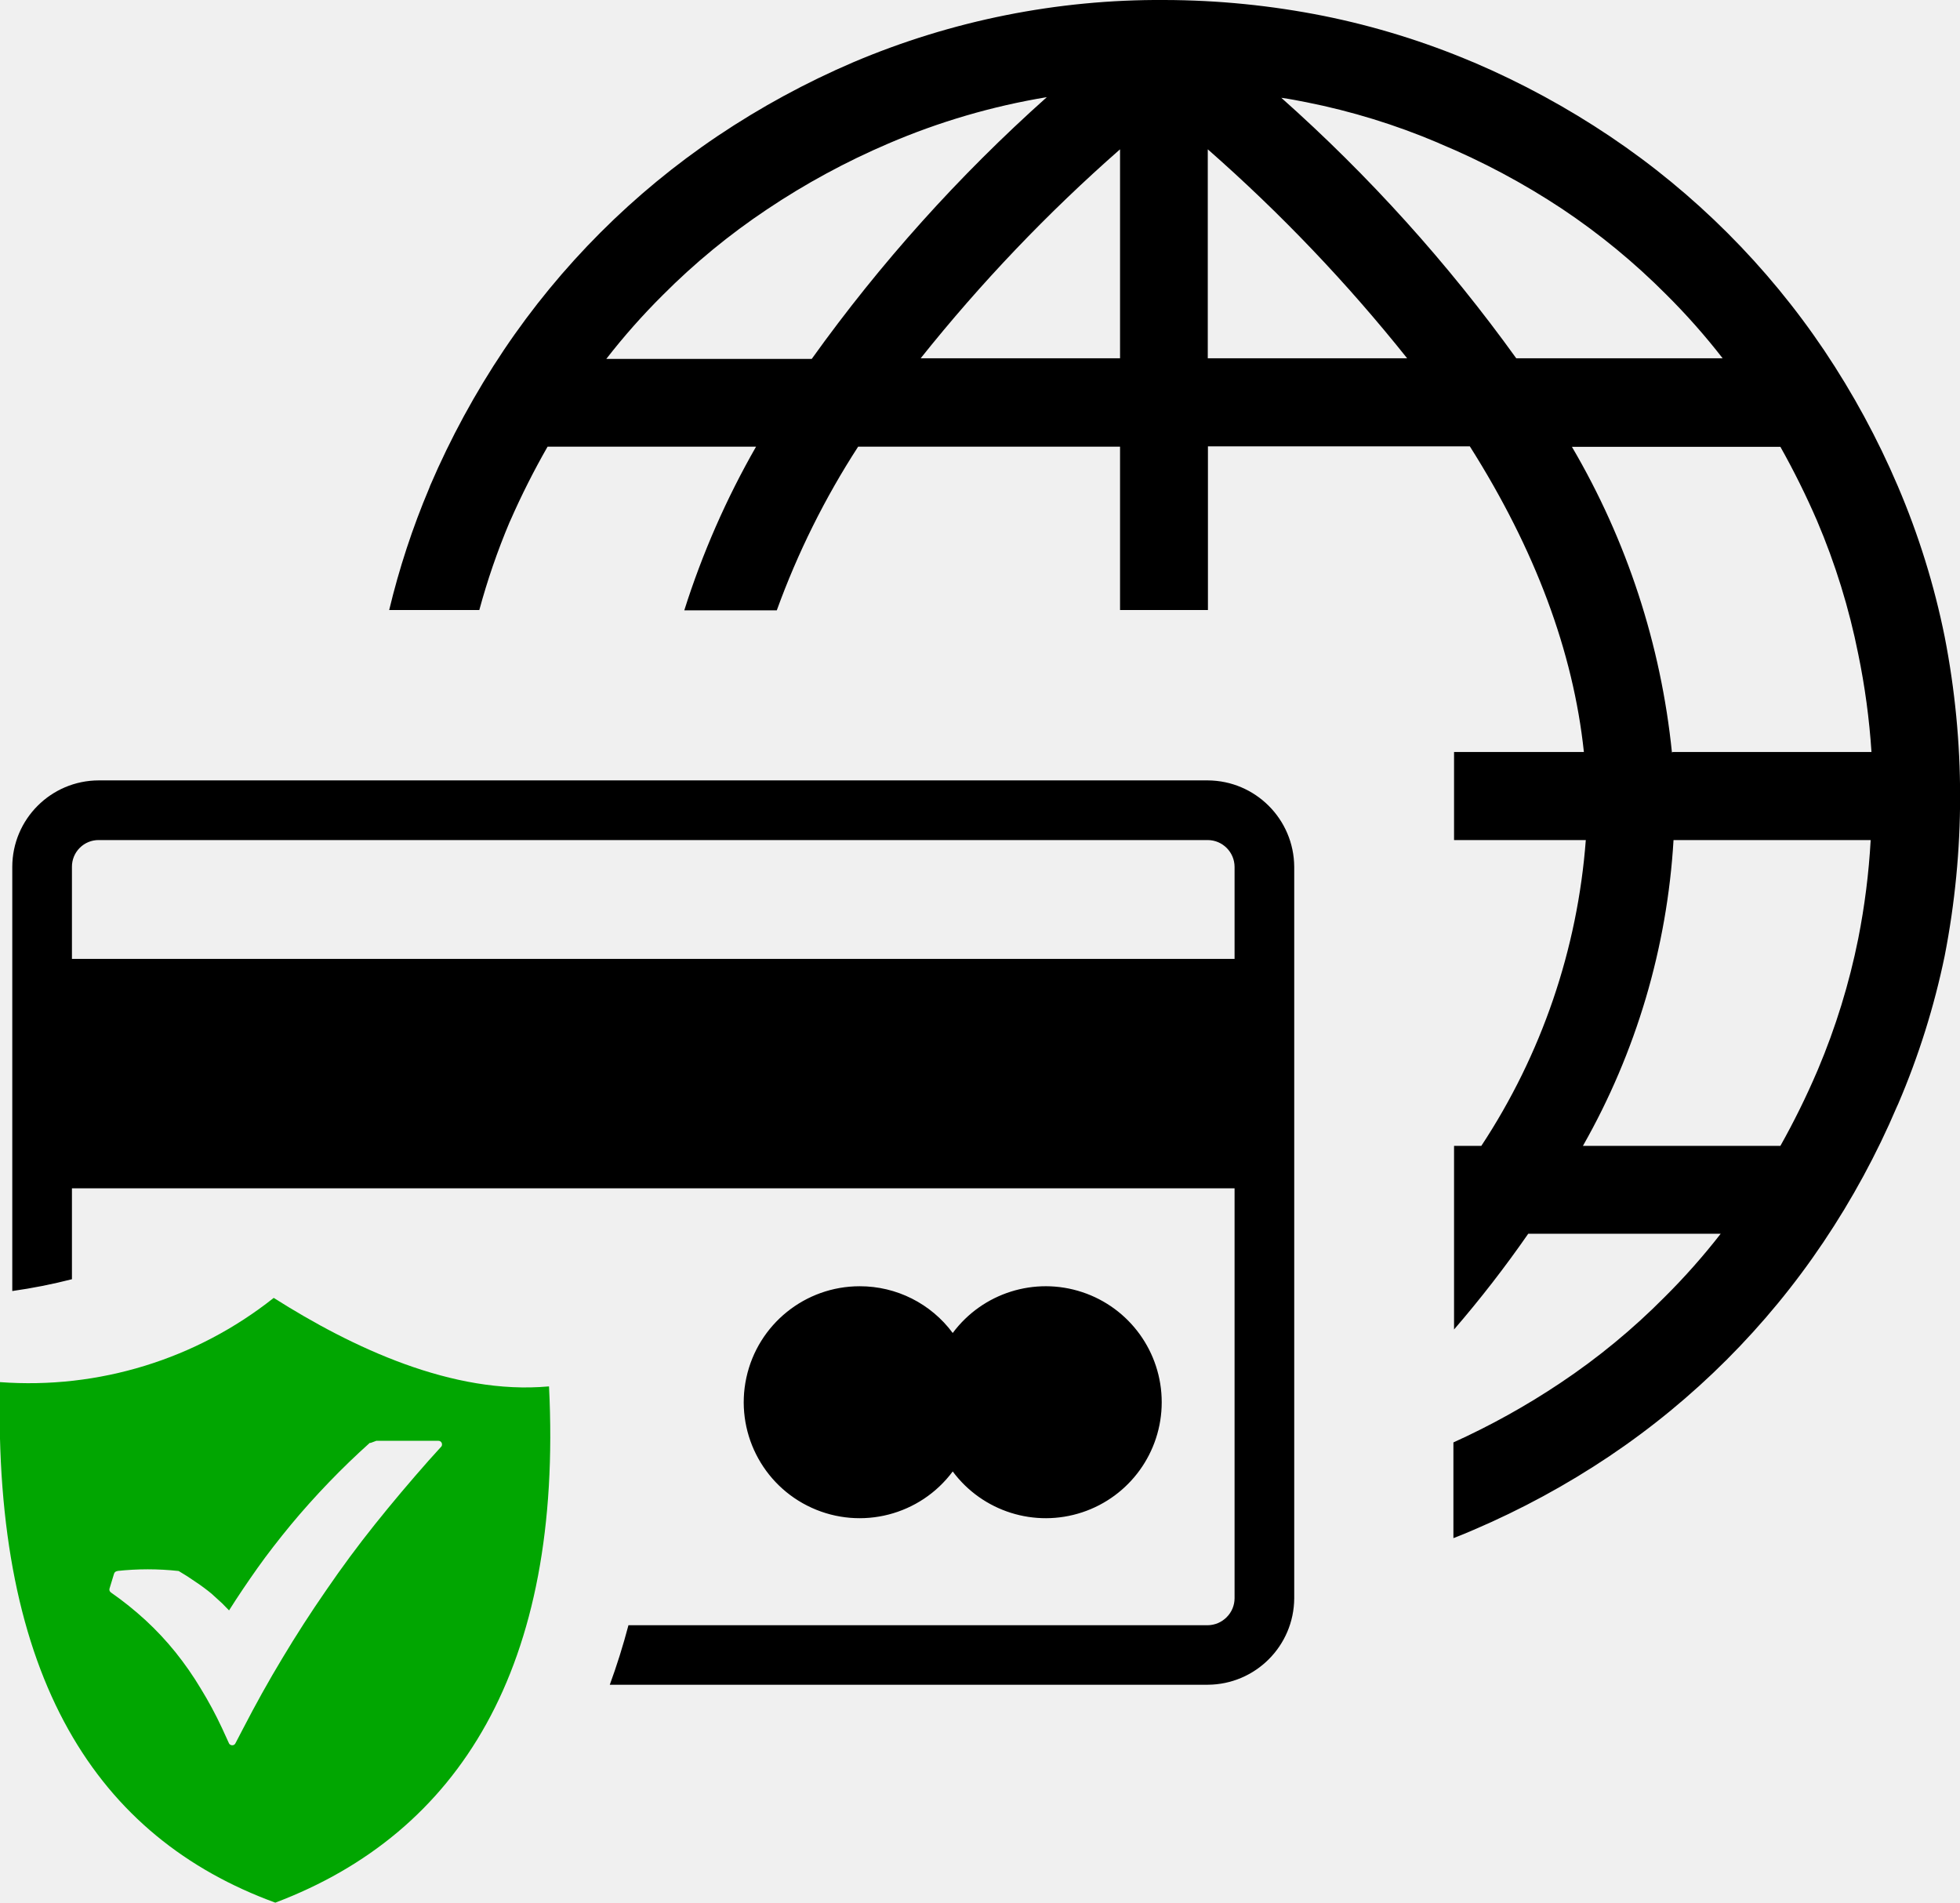
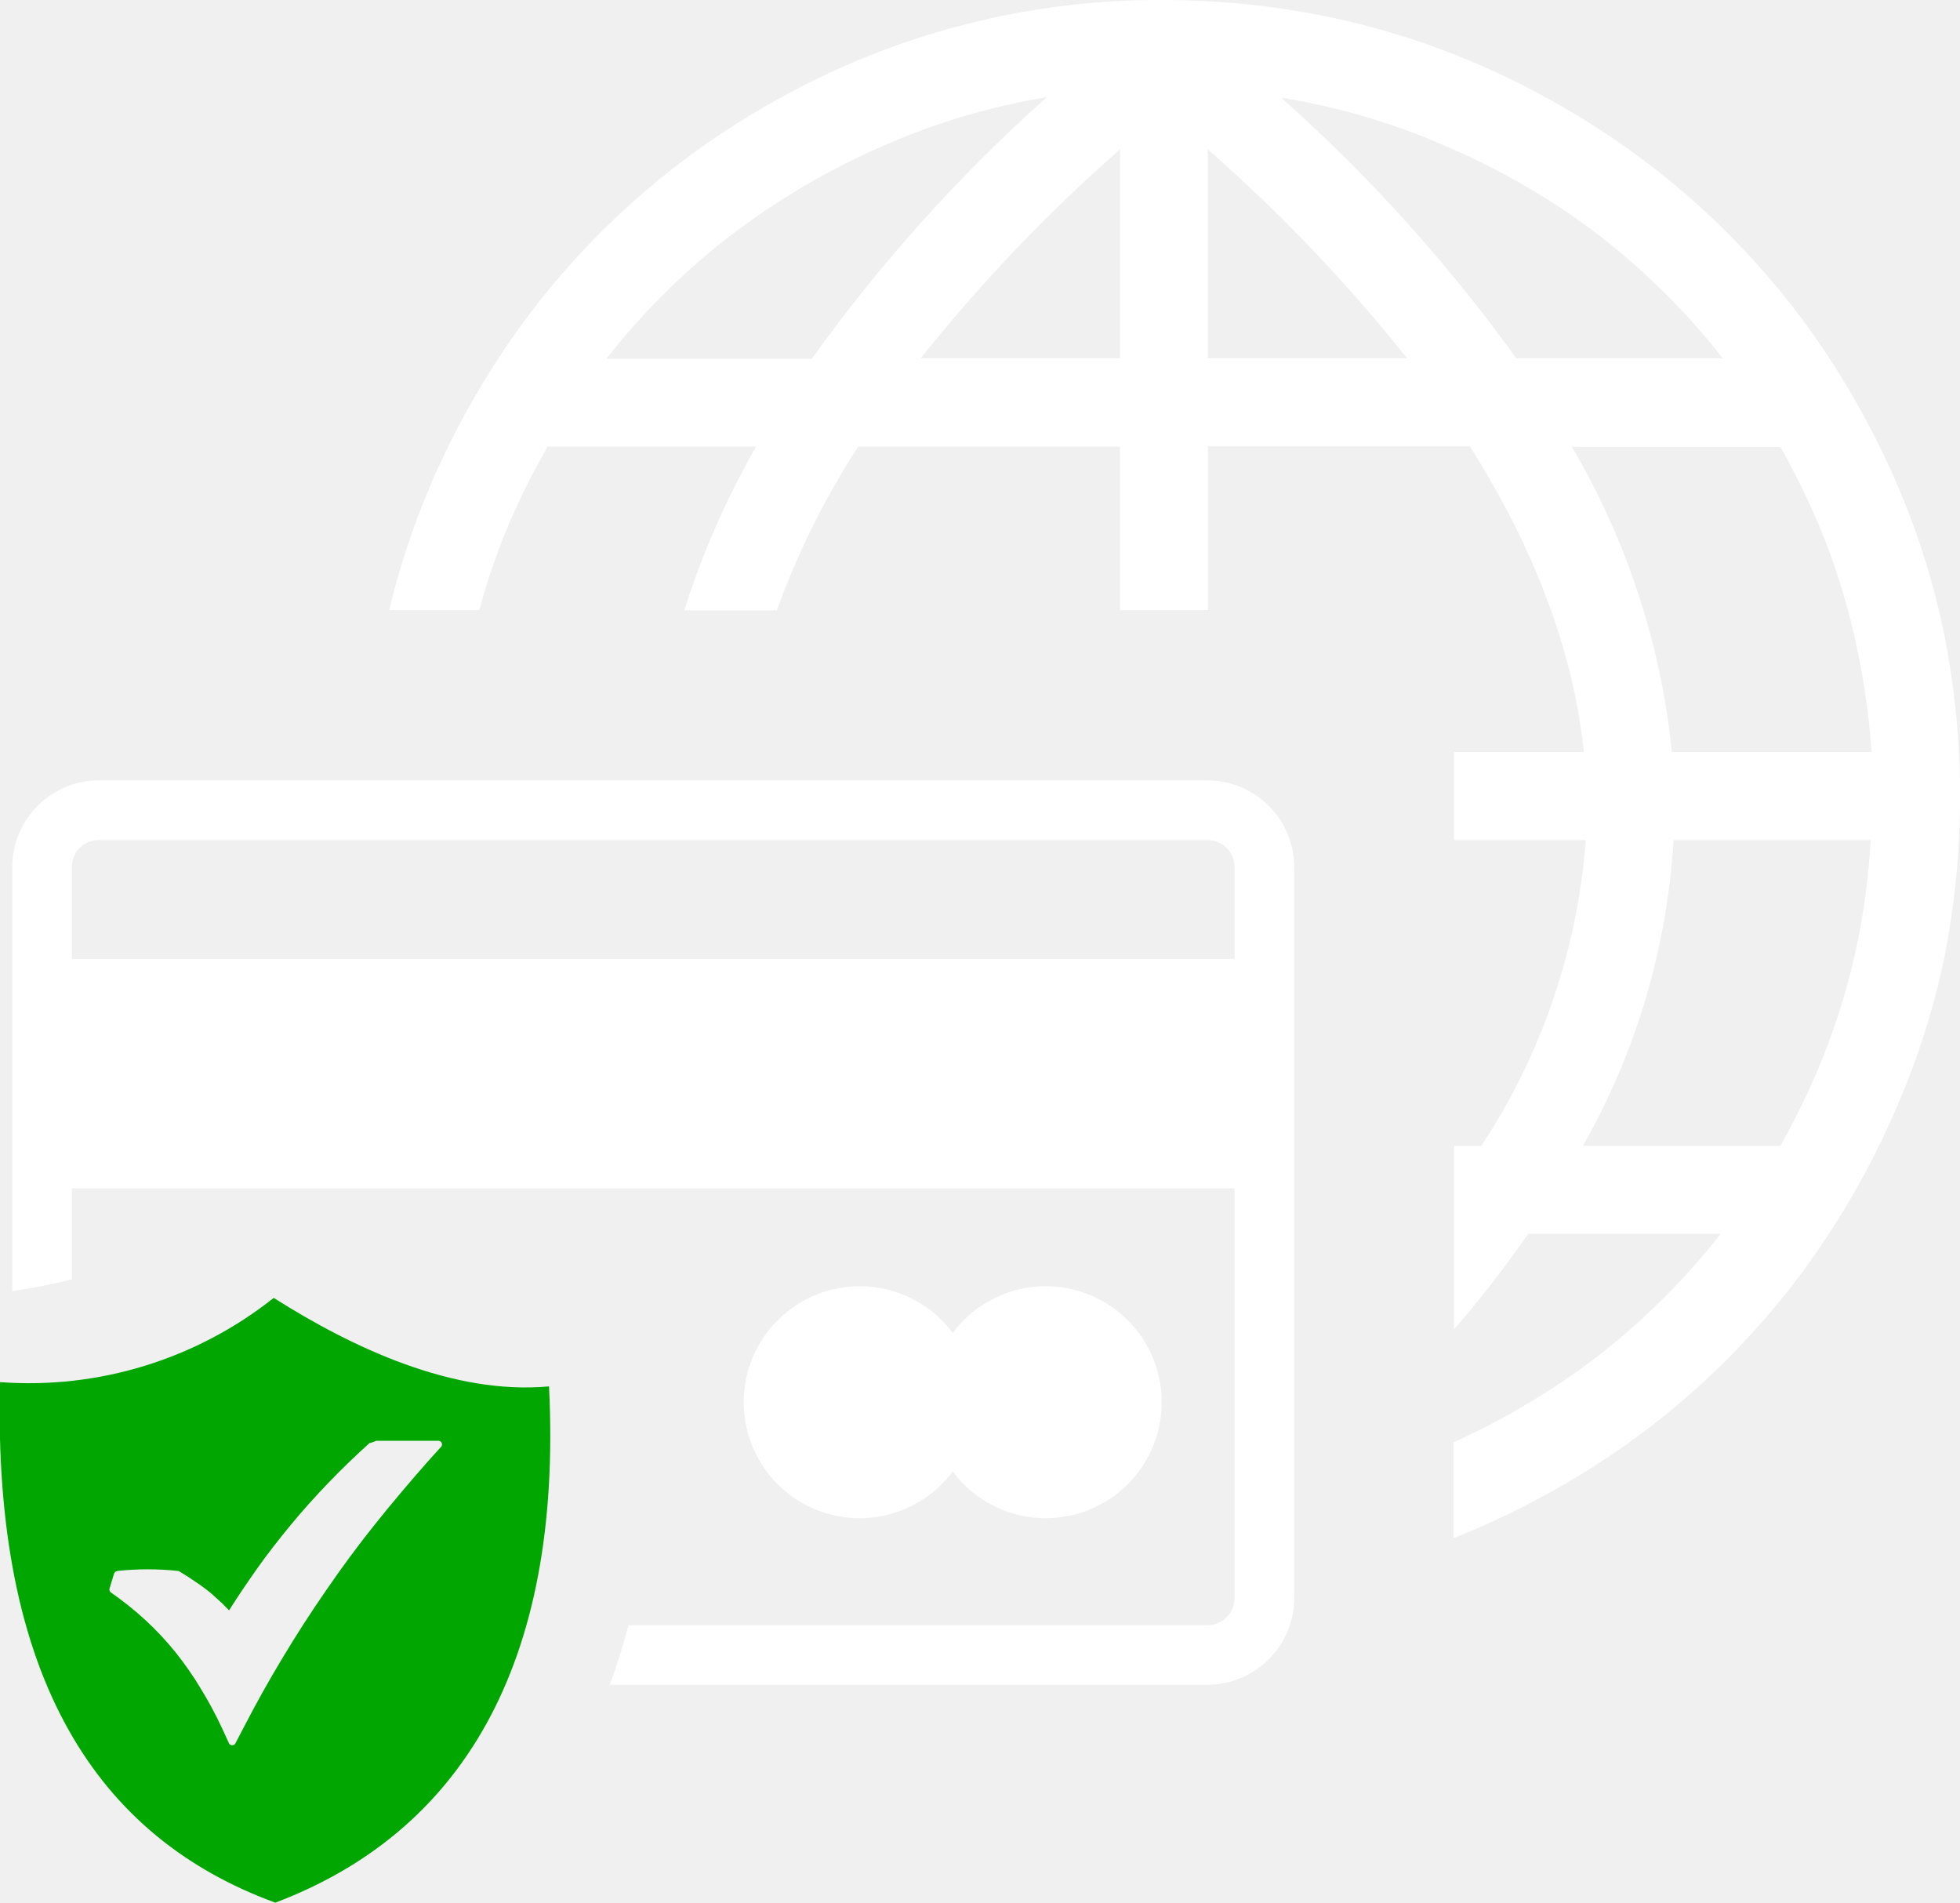
- <svg xmlns="http://www.w3.org/2000/svg" id="Layer_1" data-name="Layer 1" viewBox="0 0 122.88 119.27">
-   <defs>
-     <style>.cls-1{fill:#01a601;fill-rule:evenodd;}</style>
+ <svg xmlns="http://www.w3.org/2000/svg" id="Layer_1" data-name="Layer 1" viewBox="0 0 122.88 119.27" version="1.1">
+   <defs id="defs4">
+     <linearGradient id="linearGradient850">
+       <stop style="stop-color:#000000;stop-opacity:1;" offset="0" id="stop848" />
+     </linearGradient>
+     <style id="style2">.cls-1{fill:#01a601;fill-rule:evenodd;}</style>
  </defs>
-   <path d="M65.63,6.09A42.94,42.94,0,0,0,55.69,9a46.58,46.58,0,0,0-7.61,4.13,42.49,42.49,0,0,0-6.53,5.37h0a41.72,41.72,0,0,0-3.54,4H50.89A100.06,100.06,0,0,1,65.63,6.09ZM6.19,48.92H75.72a5.45,5.45,0,0,1,5.42,5.42v45.85a5.45,5.45,0,0,1-5.42,5.42H38.23c.44-1.2.83-2.44,1.17-3.73H75.72a1.7,1.7,0,0,0,1.18-.5,1.68,1.68,0,0,0,.5-1.19V74.49H4.51v5.7a34.81,34.81,0,0,1-3.74.74V54.34a5.43,5.43,0,0,1,5.42-5.42ZM53.9,80.63a7.24,7.24,0,0,1,5.83,2.93,7.27,7.27,0,1,1,0,8.68A7.27,7.27,0,1,1,53.9,80.63ZM4.51,60.11H77.4V54.34a1.69,1.69,0,0,0-1.68-1.68H6.19a1.67,1.67,0,0,0-1.68,1.68v5.77Zm107,11.72h.11a48.78,48.78,0,0,0,2.29-4.64l.06-.14a42.68,42.68,0,0,0,2.53-8.21,44.6,44.6,0,0,0,.78-6.18H104.92a44.06,44.06,0,0,1-5.68,19.17ZM108,77.34H95.81a72.13,72.13,0,0,1-4.65,6V71.83h1.71a40.33,40.33,0,0,0,6.55-19.17H91.16V47.14H99.3q-1-9.44-7.15-19.16H75.73V38.24H70.22V28H53.8a50.48,50.48,0,0,0-5.1,10.26H42.9A52.56,52.56,0,0,1,47.4,28H34.33A48.78,48.78,0,0,0,32,32.62l-.06.13a43.36,43.36,0,0,0-1.89,5.49H24.4a48.76,48.76,0,0,1,2.51-7.64l.06-.16a52.38,52.38,0,0,1,4.62-8.5A49.29,49.29,0,0,1,45,8.52a52,52,0,0,1,8.5-4.62A49.11,49.11,0,0,1,73,0,51.59,51.59,0,0,1,83,1a48.45,48.45,0,0,1,9.29,2.87l.15.06a52,52,0,0,1,8.5,4.62,49.29,49.29,0,0,1,13.43,13.42,51.57,51.57,0,0,1,4.61,8.5,48.3,48.3,0,0,1,2.94,9.45,52.19,52.19,0,0,1,0,20A48.45,48.45,0,0,1,119,69.21l-.07.15a51.17,51.17,0,0,1-4.61,8.5,49.14,49.14,0,0,1-13.43,13.43,51.92,51.92,0,0,1-8.5,4.61c-.42.18-.84.36-1.27.52v-6a46.67,46.67,0,0,0,6.71-3.73,42,42,0,0,0,6.53-5.38h0a41.72,41.72,0,0,0,3.54-4Zm-3.13-30.2h12.46A44.65,44.65,0,0,0,116.5,41a42.55,42.55,0,0,0-2.58-8.35,50.07,50.07,0,0,0-2.3-4.64H98.55a47.26,47.26,0,0,1,6.27,19.16ZM57.72,22.46h12.5V9.36a102.44,102.44,0,0,0-12.5,13.1Zm18,0h12.5a102.44,102.44,0,0,0-12.5-13.1v13.1Zm19.33,0H108a41.72,41.72,0,0,0-3.54-4h0a42.49,42.49,0,0,0-6.53-5.37A45.79,45.79,0,0,0,90.26,9l-.13-.06a42.08,42.08,0,0,0-8.22-2.53c-.52-.1-1-.2-1.58-.28A100,100,0,0,1,95.06,22.46Z" />
-   <path class="cls-1" d="M34.42,86.91c.88,17.61-5.63,28-17.16,32.36C6.12,115.2-.46,105.25,0,86.64a24.67,24.67,0,0,0,17.16-5.28c4.94,3.13,11.24,6.09,17.23,5.55ZM7.33,98.48a17.74,17.74,0,0,1,3.87,0c.36.21.72.44,1.06.68a11.81,11.81,0,0,1,1,.74l.67.61.43.44c.58-.92,1.18-1.8,1.78-2.65s1.38-1.85,2.09-2.71,1.58-1.83,2.41-2.69,1.67-1.67,2.54-2.45l.06,0,.35-.13.08,0h3.82a.22.22,0,0,1,.22.23.2.2,0,0,1-.07.16l-.76.84q-1.77,2-3.37,4t-3.07,4.15q-1.44,2.08-2.74,4.25c-.87,1.44-1.69,2.92-2.46,4.41l-.48.92a.22.22,0,0,1-.3.1.2.2,0,0,1-.11-.11l-.43-.94a24.62,24.62,0,0,0-1.34-2.49A20.19,20.19,0,0,0,11,103.57a18.63,18.63,0,0,0-1.87-2,20.66,20.66,0,0,0-2.17-1.74.22.22,0,0,1-.09-.26l.28-.92a.22.22,0,0,1,.22-.16Z" />
+   <path d="M65.63,6.09A42.94,42.94,0,0,0,55.69,9a46.58,46.58,0,0,0-7.61,4.13,42.49,42.49,0,0,0-6.53,5.37h0a41.72,41.72,0,0,0-3.54,4H50.89A100.06,100.06,0,0,1,65.63,6.09ZM6.19,48.92H75.72a5.45,5.45,0,0,1,5.42,5.42v45.85a5.45,5.45,0,0,1-5.42,5.42H38.23c.44-1.2.83-2.44,1.17-3.73H75.72a1.7,1.7,0,0,0,1.18-.5,1.68,1.68,0,0,0,.5-1.19V74.49H4.51v5.7a34.81,34.81,0,0,1-3.74.74V54.34a5.43,5.43,0,0,1,5.42-5.42ZM53.9,80.63a7.24,7.24,0,0,1,5.83,2.93,7.27,7.27,0,1,1,0,8.68A7.27,7.27,0,1,1,53.9,80.63ZM4.51,60.11H77.4V54.34a1.69,1.69,0,0,0-1.68-1.68H6.19a1.67,1.67,0,0,0-1.68,1.68v5.77Zm107,11.72h.11a48.78,48.78,0,0,0,2.29-4.64l.06-.14a42.68,42.68,0,0,0,2.53-8.21,44.6,44.6,0,0,0,.78-6.18H104.92a44.06,44.06,0,0,1-5.68,19.17ZM108,77.34H95.81a72.13,72.13,0,0,1-4.65,6V71.83h1.71a40.33,40.33,0,0,0,6.55-19.17H91.16V47.14H99.3q-1-9.44-7.15-19.16H75.73V38.24H70.22V28H53.8a50.48,50.48,0,0,0-5.1,10.26H42.9A52.56,52.56,0,0,1,47.4,28H34.33A48.78,48.78,0,0,0,32,32.62l-.06.13a43.36,43.36,0,0,0-1.89,5.49H24.4a48.76,48.76,0,0,1,2.51-7.64l.06-.16a52.38,52.38,0,0,1,4.62-8.5A49.29,49.29,0,0,1,45,8.52a52,52,0,0,1,8.5-4.62A49.11,49.11,0,0,1,73,0,51.59,51.59,0,0,1,83,1a48.45,48.45,0,0,1,9.29,2.87l.15.06a52,52,0,0,1,8.5,4.62,49.29,49.29,0,0,1,13.43,13.42,51.57,51.57,0,0,1,4.61,8.5,48.3,48.3,0,0,1,2.94,9.45,52.19,52.19,0,0,1,0,20A48.45,48.45,0,0,1,119,69.21l-.07.15a51.17,51.17,0,0,1-4.61,8.5,49.14,49.14,0,0,1-13.43,13.43,51.92,51.92,0,0,1-8.5,4.61c-.42.18-.84.36-1.27.52v-6a46.67,46.67,0,0,0,6.71-3.73,42,42,0,0,0,6.53-5.38h0a41.72,41.72,0,0,0,3.54-4Zm-3.13-30.2h12.46A44.65,44.65,0,0,0,116.5,41a42.55,42.55,0,0,0-2.58-8.35,50.07,50.07,0,0,0-2.3-4.64H98.55a47.26,47.26,0,0,1,6.27,19.16ZM57.72,22.46h12.5V9.36a102.44,102.44,0,0,0-12.5,13.1Zm18,0h12.5a102.44,102.44,0,0,0-12.5-13.1v13.1Zm19.33,0H108a41.72,41.72,0,0,0-3.54-4h0a42.49,42.49,0,0,0-6.53-5.37A45.79,45.79,0,0,0,90.26,9l-.13-.06a42.08,42.08,0,0,0-8.22-2.53c-.52-.1-1-.2-1.58-.28A100,100,0,0,1,95.06,22.46Z" id="path8" style="fill:#ffffff;fill-opacity:1" />
+   <path class="cls-1" d="M34.42,86.91c.88,17.61-5.63,28-17.16,32.36C6.12,115.2-.46,105.25,0,86.64a24.67,24.67,0,0,0,17.16-5.28c4.94,3.13,11.24,6.09,17.23,5.55ZM7.33,98.48a17.74,17.74,0,0,1,3.87,0c.36.21.72.44,1.06.68a11.81,11.81,0,0,1,1,.74l.67.61.43.44c.58-.92,1.18-1.8,1.78-2.65s1.38-1.85,2.09-2.71,1.58-1.83,2.41-2.69,1.67-1.67,2.54-2.45l.06,0,.35-.13.08,0h3.82a.22.22,0,0,1,.22.23.2.2,0,0,1-.07.16l-.76.84q-1.77,2-3.37,4t-3.07,4.15q-1.44,2.08-2.74,4.25c-.87,1.44-1.69,2.92-2.46,4.41l-.48.92a.22.22,0,0,1-.3.1.2.2,0,0,1-.11-.11l-.43-.94a24.62,24.62,0,0,0-1.34-2.49A20.19,20.19,0,0,0,11,103.57a18.63,18.63,0,0,0-1.87-2,20.66,20.66,0,0,0-2.17-1.74.22.22,0,0,1-.09-.26l.28-.92a.22.22,0,0,1,.22-.16Z" id="path10" />
</svg>
